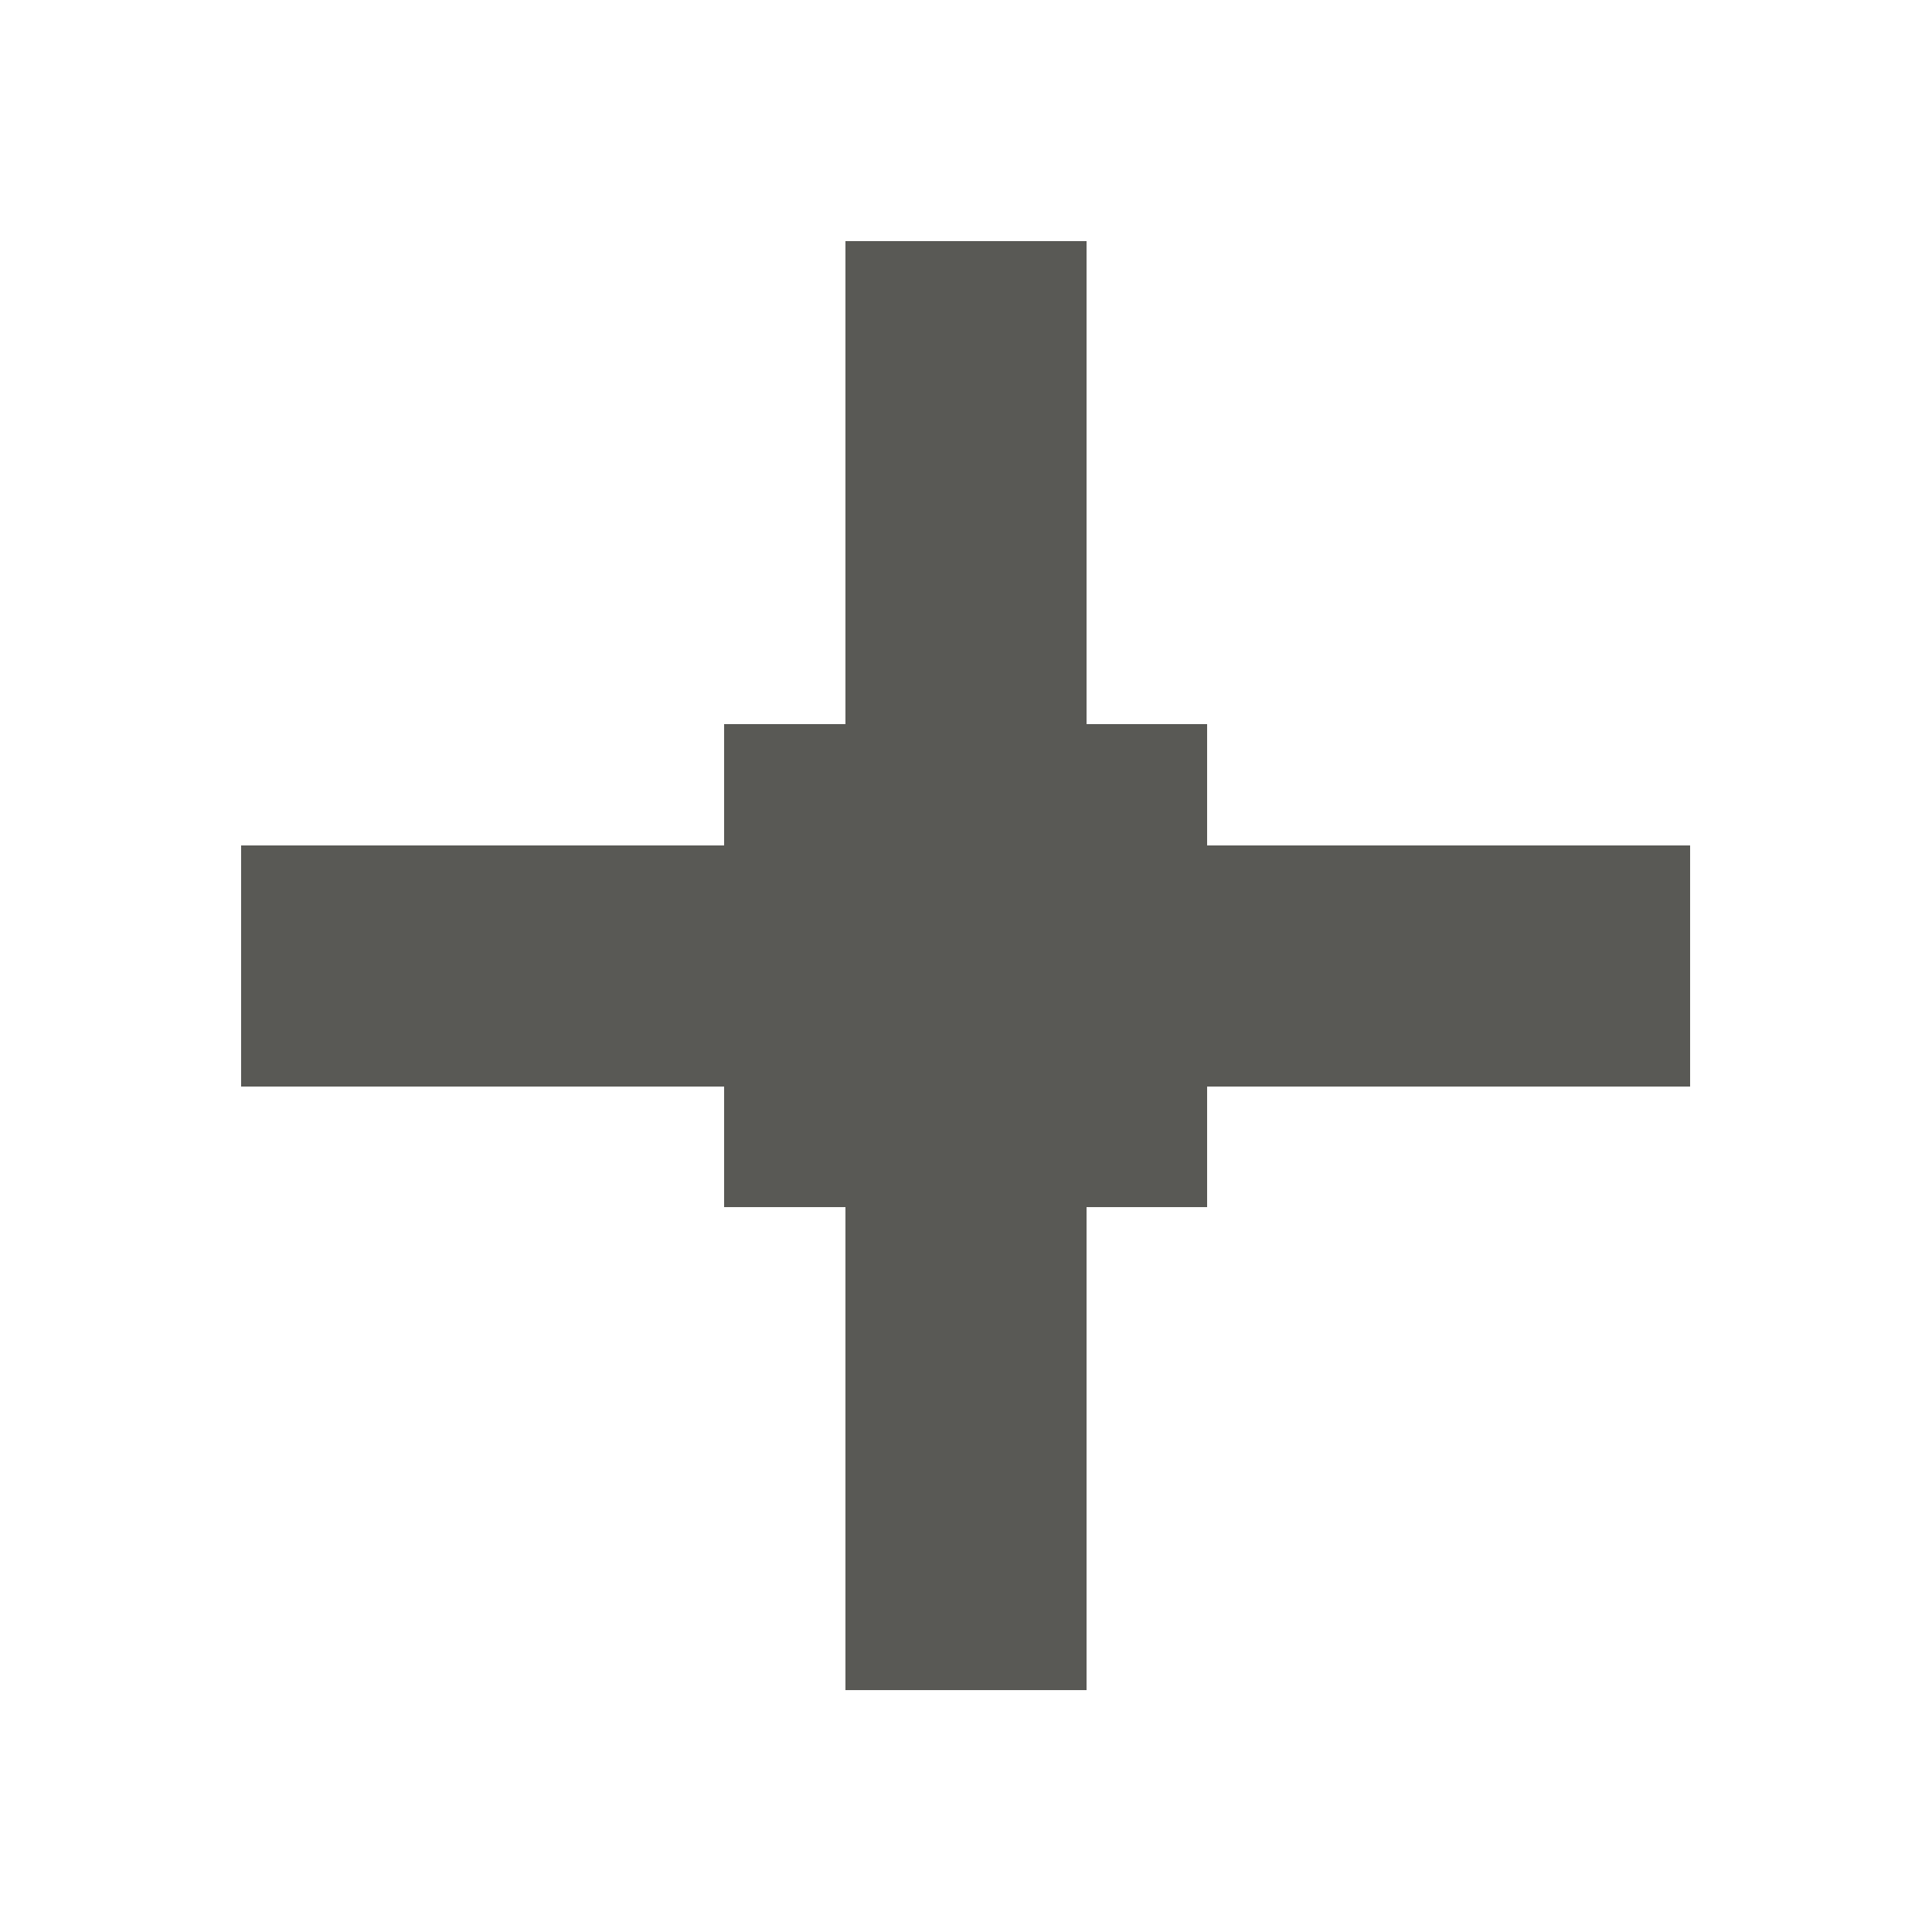
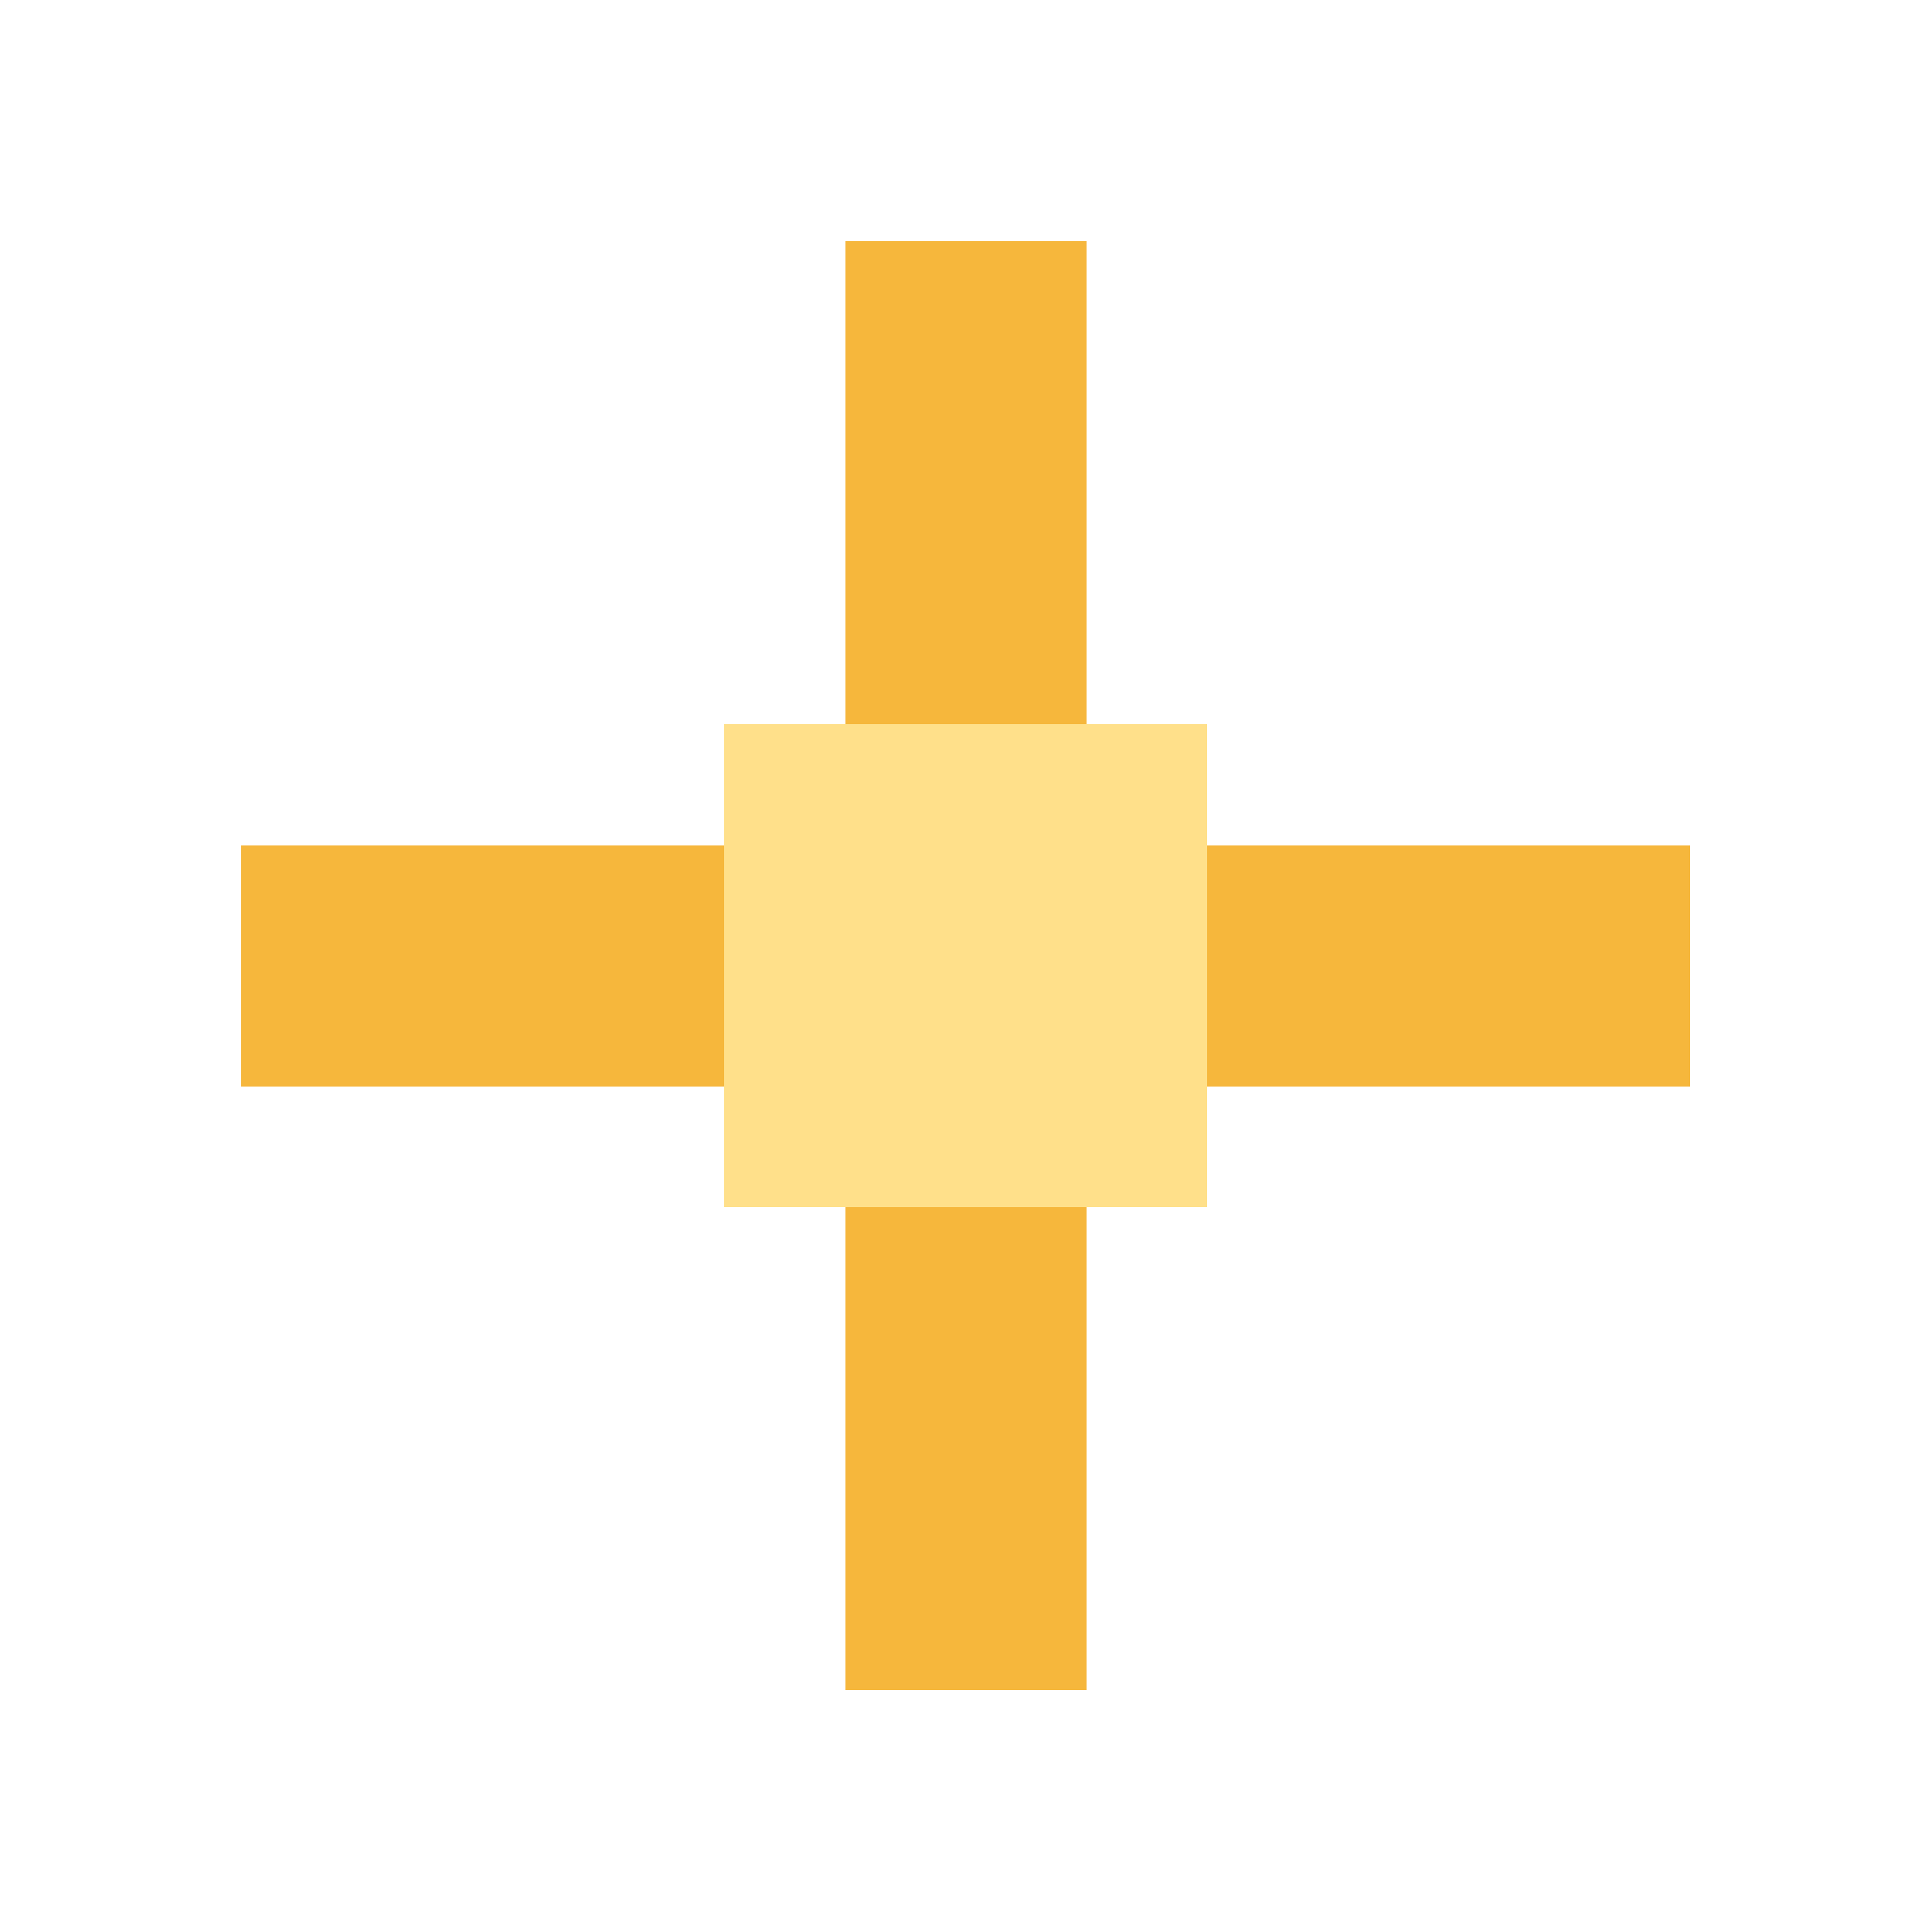
<svg xmlns="http://www.w3.org/2000/svg" viewBox="0 0 16 16" role="img" aria-label="spark" shape-rendering="crispEdges">
  <rect width="16" height="16" fill="none" />
-   <rect x="7" y="2" width="2" height="4" fill="#595955" />
-   <rect x="7" y="10" width="2" height="4" fill="#595955" />
-   <rect x="2" y="7" width="4" height="2" fill="#595955" />
-   <rect x="10" y="7" width="4" height="2" fill="#595955" />
-   <rect x="6" y="6" width="4" height="4" fill="#595955" />
+   <rect x="7" y="2" width="2" height="4" fill="#f6b73c" />
+   <rect x="7" y="10" width="2" height="4" fill="#f6b73c" />
+   <rect x="2" y="7" width="4" height="2" fill="#f6b73c" />
+   <rect x="10" y="7" width="4" height="2" fill="#f6b73c" />
+   <rect x="6" y="6" width="4" height="4" fill="#ffe08a" />
</svg>
